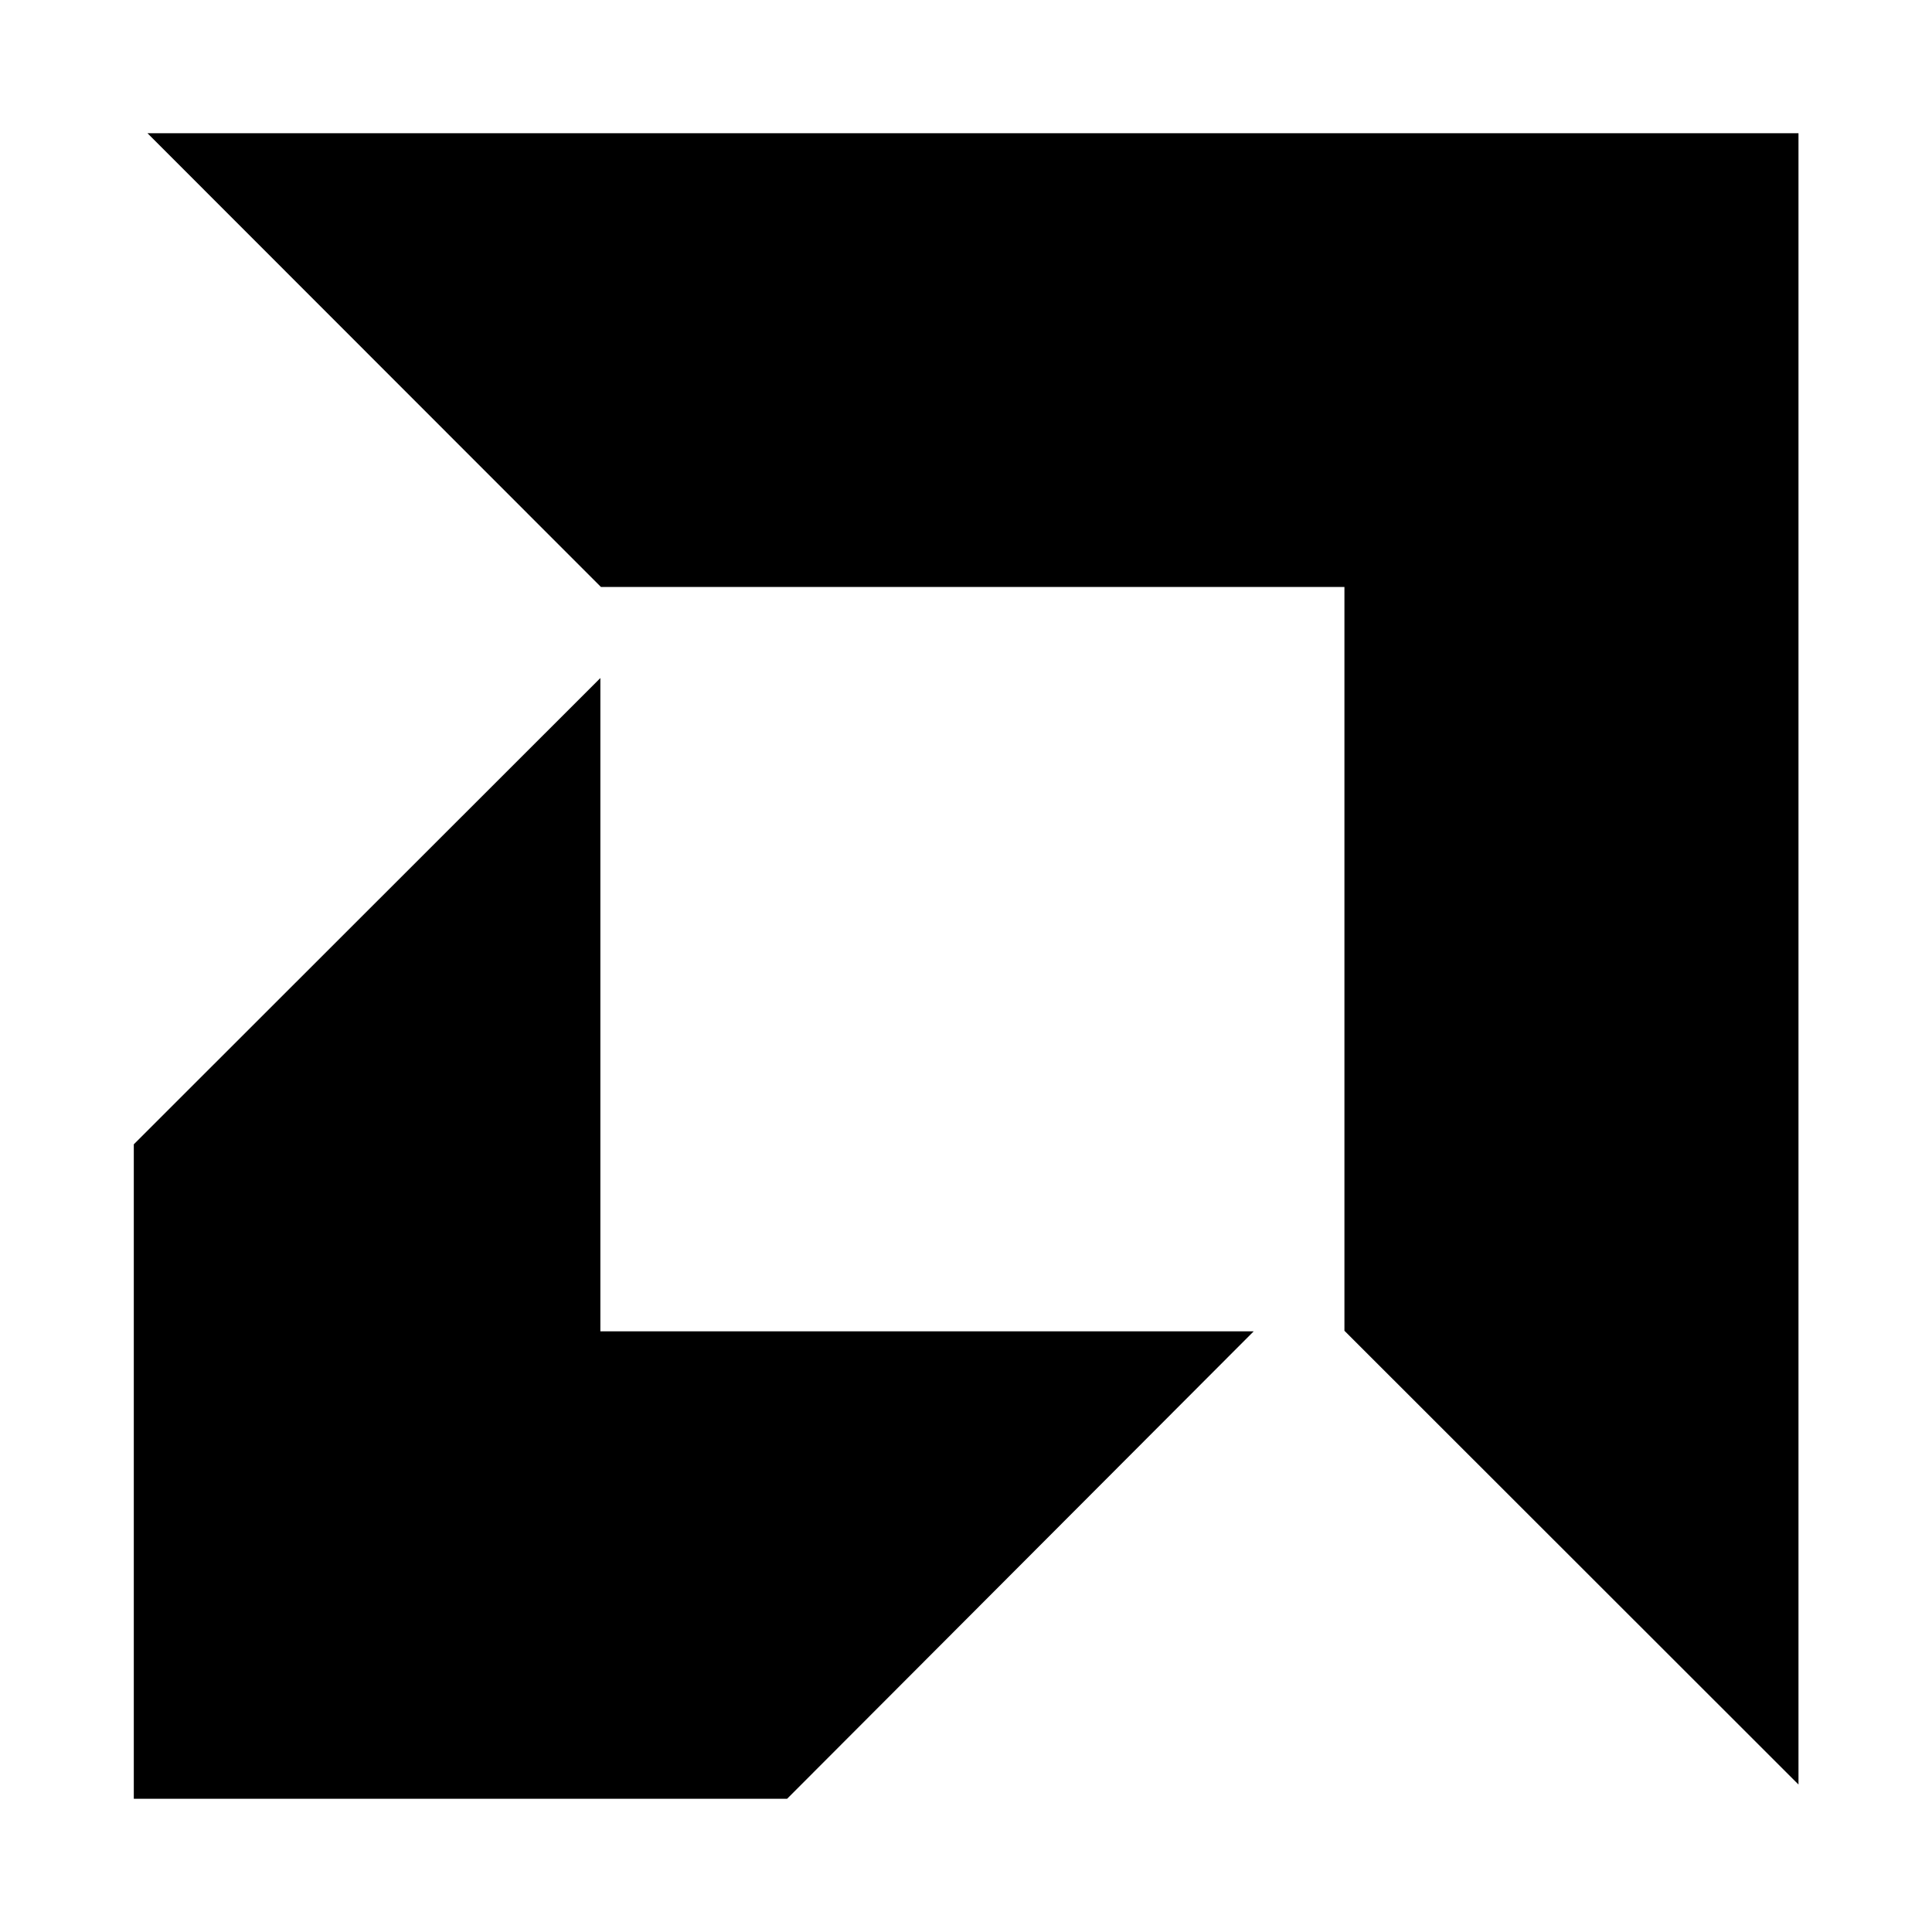
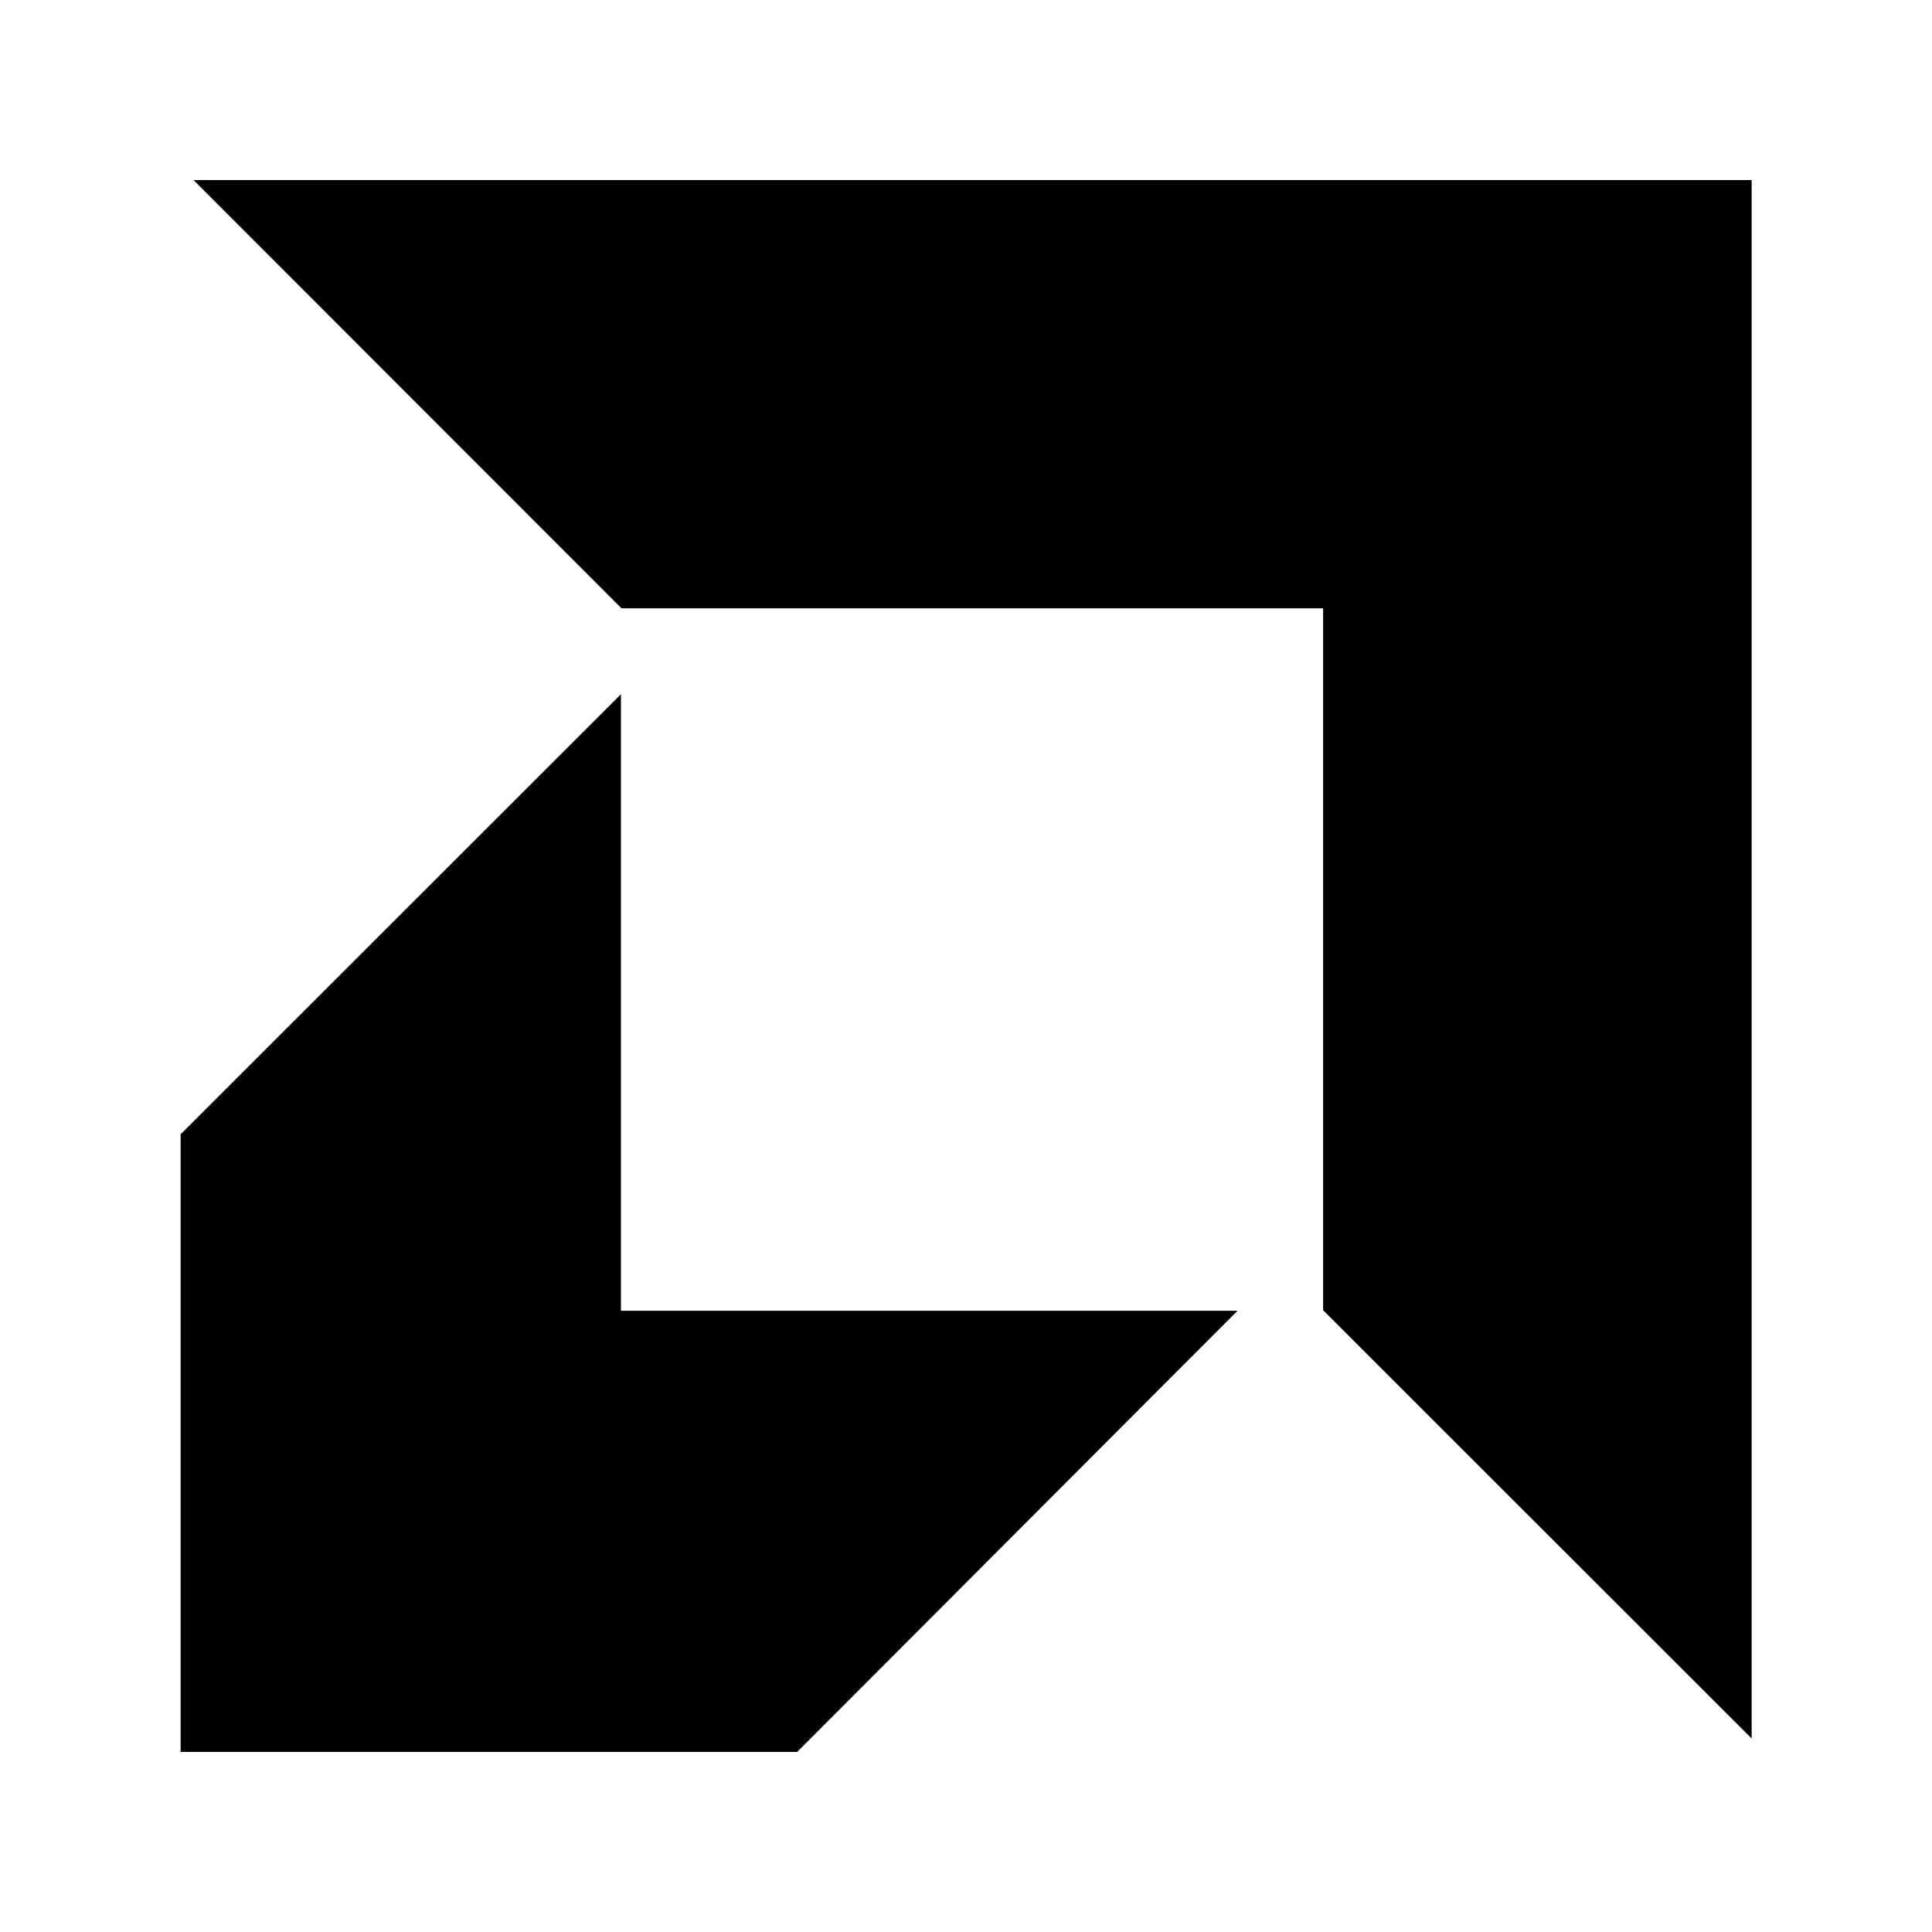
- <svg xmlns="http://www.w3.org/2000/svg" width="64" height="64" viewBox="17.817 8.679 6.642 6.642" fill="#000000">
+ <svg xmlns="http://www.w3.org/2000/svg" width="64" height="64" viewBox="17.619 8.481 7.038 7.038" fill="#000000">
  <path d="M18.324 9.137l1.559 1.56h2.556v2.557L24 14.814V9.137zM19.881 11.01l-1.604 1.603v2.25h2.246l1.604-1.607h-2.246z" />
</svg>
